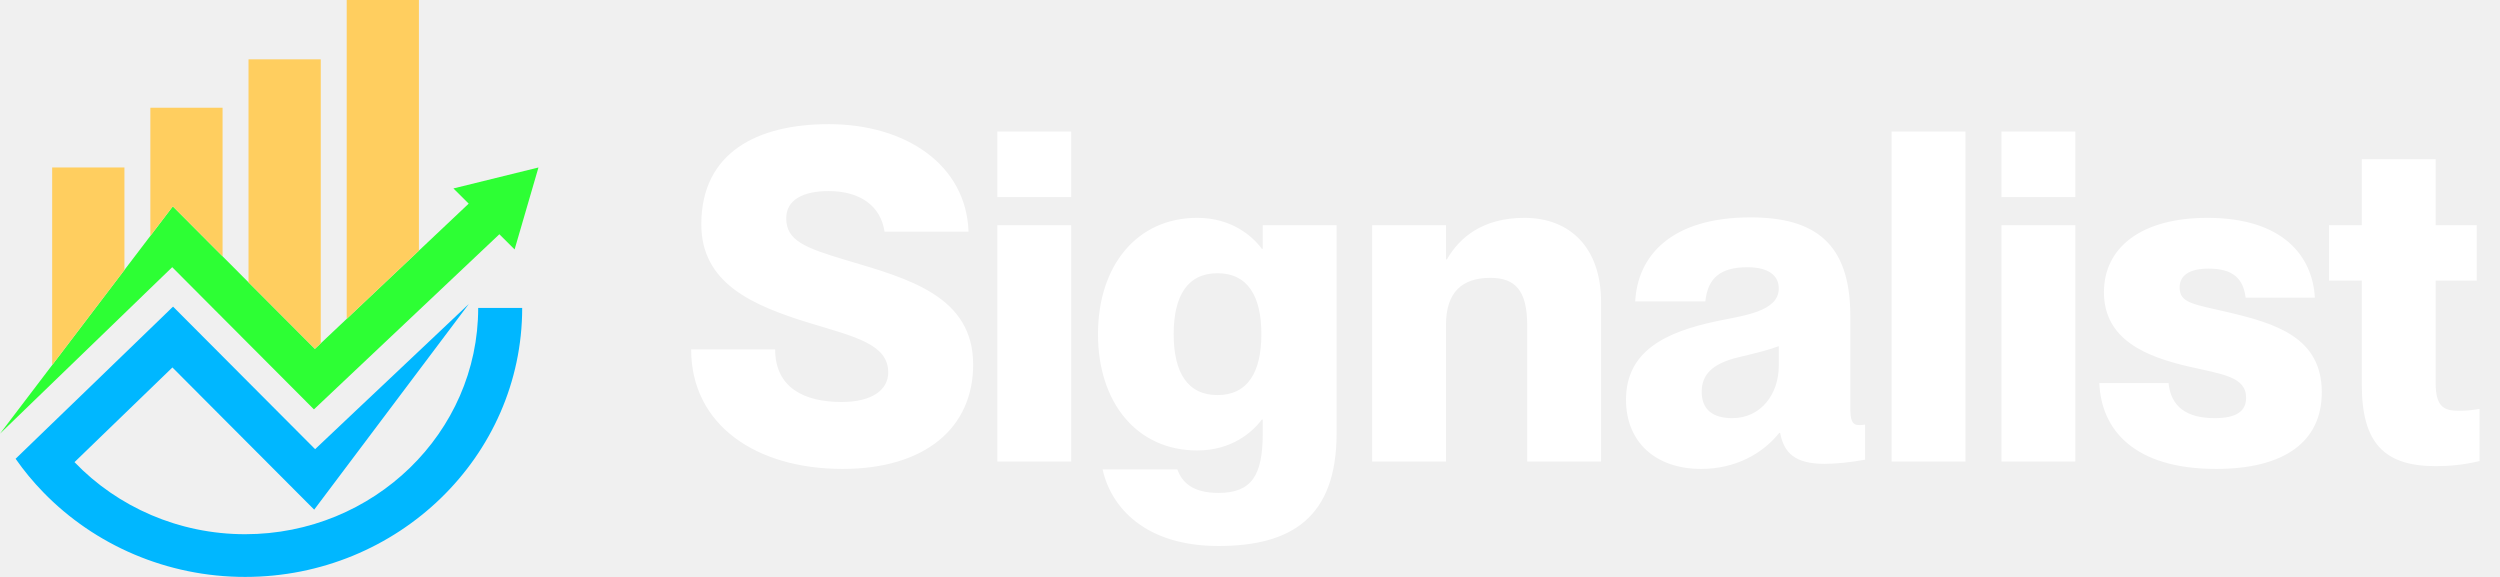
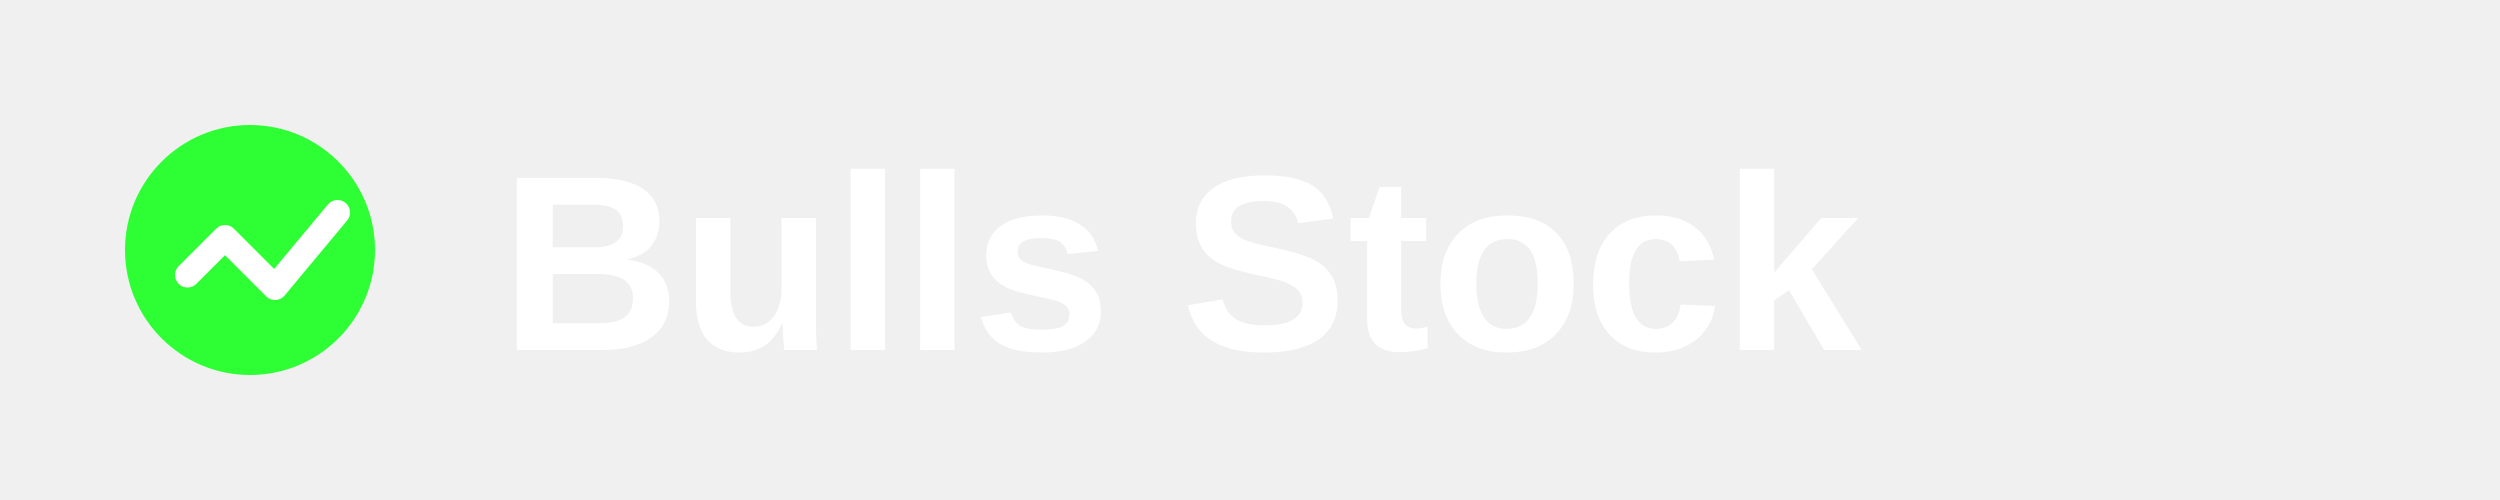
- <svg xmlns="http://www.w3.org/2000/svg" width="130" height="30" viewBox="0 0 130 30" fill="none">
-   <path d="M28 8.709L26.759 12.971L25.967 12.181L21.784 16.132L18.781 18.968L16.325 21.287L14.013 18.968L12.923 17.875L11.574 16.521L11.169 16.116L8.955 13.893L8.104 14.715L7.819 14.99L6.47 16.296L5.117 17.604L3.724 18.95L3.705 18.968L1.711 20.895L0 22.55L2.724 18.968L6.47 14.039L7.819 12.266L8.986 10.73L11.574 13.328L12.68 14.439L12.923 14.681L16.375 18.142L16.68 17.853L18.029 16.58L18.628 16.014L20.372 14.366L21.784 13.033L24.372 10.589L23.578 9.799L28 8.709Z" fill="#2DFF34" />
-   <path d="M6.47 8.709V14.039L2.724 18.968H2.713V8.709H6.47Z" fill="#FFCE5F" />
-   <path d="M27.154 16.014C27.154 23.726 20.692 30 12.745 30C8.69 30 4.918 28.346 2.252 25.599C1.726 25.059 1.244 24.477 0.811 23.856L2.467 22.256L5.13 19.686L5.871 18.968L6.47 18.39L7.819 17.085L8.117 16.797L8.821 16.116L8.934 16.003L8.936 16.005L8.999 15.945L11.574 18.528L12.693 19.652L16.386 23.357L18.639 21.227L20.385 19.58L21.032 18.968L21.784 18.258L24.383 15.802L16.338 26.502L11.18 21.33L8.966 19.108L8.117 19.928L5.13 22.816L3.874 24.031C6.119 26.37 9.311 27.779 12.745 27.779C19.429 27.779 24.866 22.502 24.866 16.014H27.154V16.014Z" fill="#00B7FF" />
-   <path d="M11.574 5.603V13.328L8.986 10.73L7.819 12.266V5.603H11.574Z" fill="#FFCE5F" />
-   <path d="M16.68 3.086V17.853L16.375 18.142L12.923 14.682V3.086H16.68Z" fill="#FFCE5F" />
-   <path d="M21.784 0V13.033L20.372 14.366L18.628 16.014L18.029 16.58V0H21.784Z" fill="#FFCE5F" />
-   <path d="M43.812 24.384C39.324 24.384 35.94 22.104 35.94 18.168H40.308C40.308 20.16 41.82 20.904 43.764 20.904C45.372 20.904 46.188 20.256 46.188 19.368C46.188 17.904 44.484 17.52 42.108 16.8C39.132 15.888 36.468 14.736 36.468 11.664C36.468 7.92 39.396 6.456 43.092 6.456C47.1 6.456 50.244 8.568 50.364 12.048H45.996C45.804 10.728 44.748 9.936 43.092 9.936C41.796 9.936 40.884 10.368 40.884 11.352C40.884 12.504 41.844 12.888 44.028 13.536C47.268 14.496 50.604 15.408 50.604 18.96C50.604 22.248 48.108 24.384 43.812 24.384ZM55.702 10.248H51.862V6.84H55.702V10.248ZM55.702 24H51.862V11.712H55.702V24ZM65.663 12.936V11.712H69.503V22.536C69.503 26.928 67.127 28.392 63.359 28.392C59.543 28.392 57.767 26.376 57.335 24.408H61.223C61.463 25.08 62.015 25.632 63.359 25.632C65.087 25.632 65.663 24.72 65.663 22.536V21.816H65.615C65.135 22.464 64.055 23.424 62.255 23.424C59.111 23.424 57.095 20.928 57.095 17.376C57.095 13.824 59.111 11.328 62.255 11.328C64.055 11.328 65.135 12.288 65.615 12.936H65.663ZM63.311 20.544C64.871 20.544 65.591 19.368 65.591 17.376C65.591 15.384 64.871 14.208 63.311 14.208C61.751 14.208 61.031 15.384 61.031 17.376C61.031 19.368 61.751 20.544 63.311 20.544ZM79.271 11.328C81.647 11.328 83.255 12.888 83.255 15.696V24H79.415V16.92C79.415 15.072 78.767 14.448 77.495 14.448C76.031 14.448 75.191 15.192 75.191 16.896V24H71.351V11.712H75.191V13.488H75.239C75.887 12.36 77.087 11.328 79.271 11.328ZM88.464 24.384C86.064 24.384 84.552 22.968 84.552 20.784C84.552 18.24 86.64 17.256 89.256 16.704C90.6 16.416 92.496 16.224 92.496 15C92.496 14.328 91.968 13.896 90.864 13.896C89.448 13.896 88.8 14.472 88.68 15.672H85.032C85.152 13.32 86.88 11.304 91.032 11.304C94.368 11.304 96.216 12.648 96.216 16.416V21.168C96.216 21.816 96.288 22.104 96.672 22.104C96.768 22.104 96.84 22.104 96.984 22.08V23.904C96.216 24.048 95.424 24.12 94.872 24.12C93.336 24.12 92.76 23.544 92.568 22.512H92.52C91.656 23.592 90.24 24.384 88.464 24.384ZM90.072 21.744C91.608 21.744 92.496 20.448 92.496 19.032V18C91.992 18.192 91.416 18.336 90.408 18.576C88.992 18.912 88.488 19.512 88.488 20.376C88.488 21.312 89.088 21.744 90.072 21.744ZM102.203 24H98.363V6.84H102.203V24ZM107.916 10.248H104.076V6.84H107.916V10.248ZM107.916 24H104.076V11.712H107.916V24ZM115.237 24.384C110.941 24.384 109.261 22.32 109.165 19.92H112.765C112.885 21.144 113.701 21.744 115.165 21.744C116.293 21.744 116.797 21.384 116.797 20.688C116.797 19.584 115.573 19.464 113.797 19.056C111.637 18.552 109.405 17.688 109.405 15.192C109.405 12.888 111.325 11.328 114.781 11.328C118.717 11.328 120.253 13.32 120.373 15.48H116.773C116.653 14.496 116.125 13.968 114.853 13.968C113.797 13.968 113.341 14.352 113.341 14.952C113.341 15.768 114.061 15.816 115.909 16.248C118.333 16.824 120.733 17.544 120.733 20.4C120.733 22.968 118.789 24.384 115.237 24.384ZM127.902 21.36C128.262 21.36 128.478 21.336 128.934 21.264V23.976C128.118 24.168 127.422 24.24 126.654 24.24C123.966 24.24 122.814 23.016 122.814 20.016V14.592H121.11V11.712H122.814V8.28H126.654V11.712H128.79V14.592H126.654V19.92C126.654 21.24 127.158 21.36 127.902 21.36Z" fill="white" />
+ <svg xmlns="http://www.w3.org/2000/svg" width="200" height="40" viewBox="0 0 200 40" fill="none">
+   <path d="M10 20C10 14.477 14.477 10 20 10C25.523 10 30 14.477 30 20C30 25.523 25.523 30 20 30C14.477 30 10 25.523 10 20Z" fill="#2DFF34" />
+   <path d="M15 22L18 19L22 23L27 17" stroke="white" stroke-width="2" stroke-linecap="round" stroke-linejoin="round" />
+   <text x="40" y="28" fill="white" font-family="Arial, sans-serif" font-size="20" font-weight="bold">Bulls Stock</text>
</svg>
